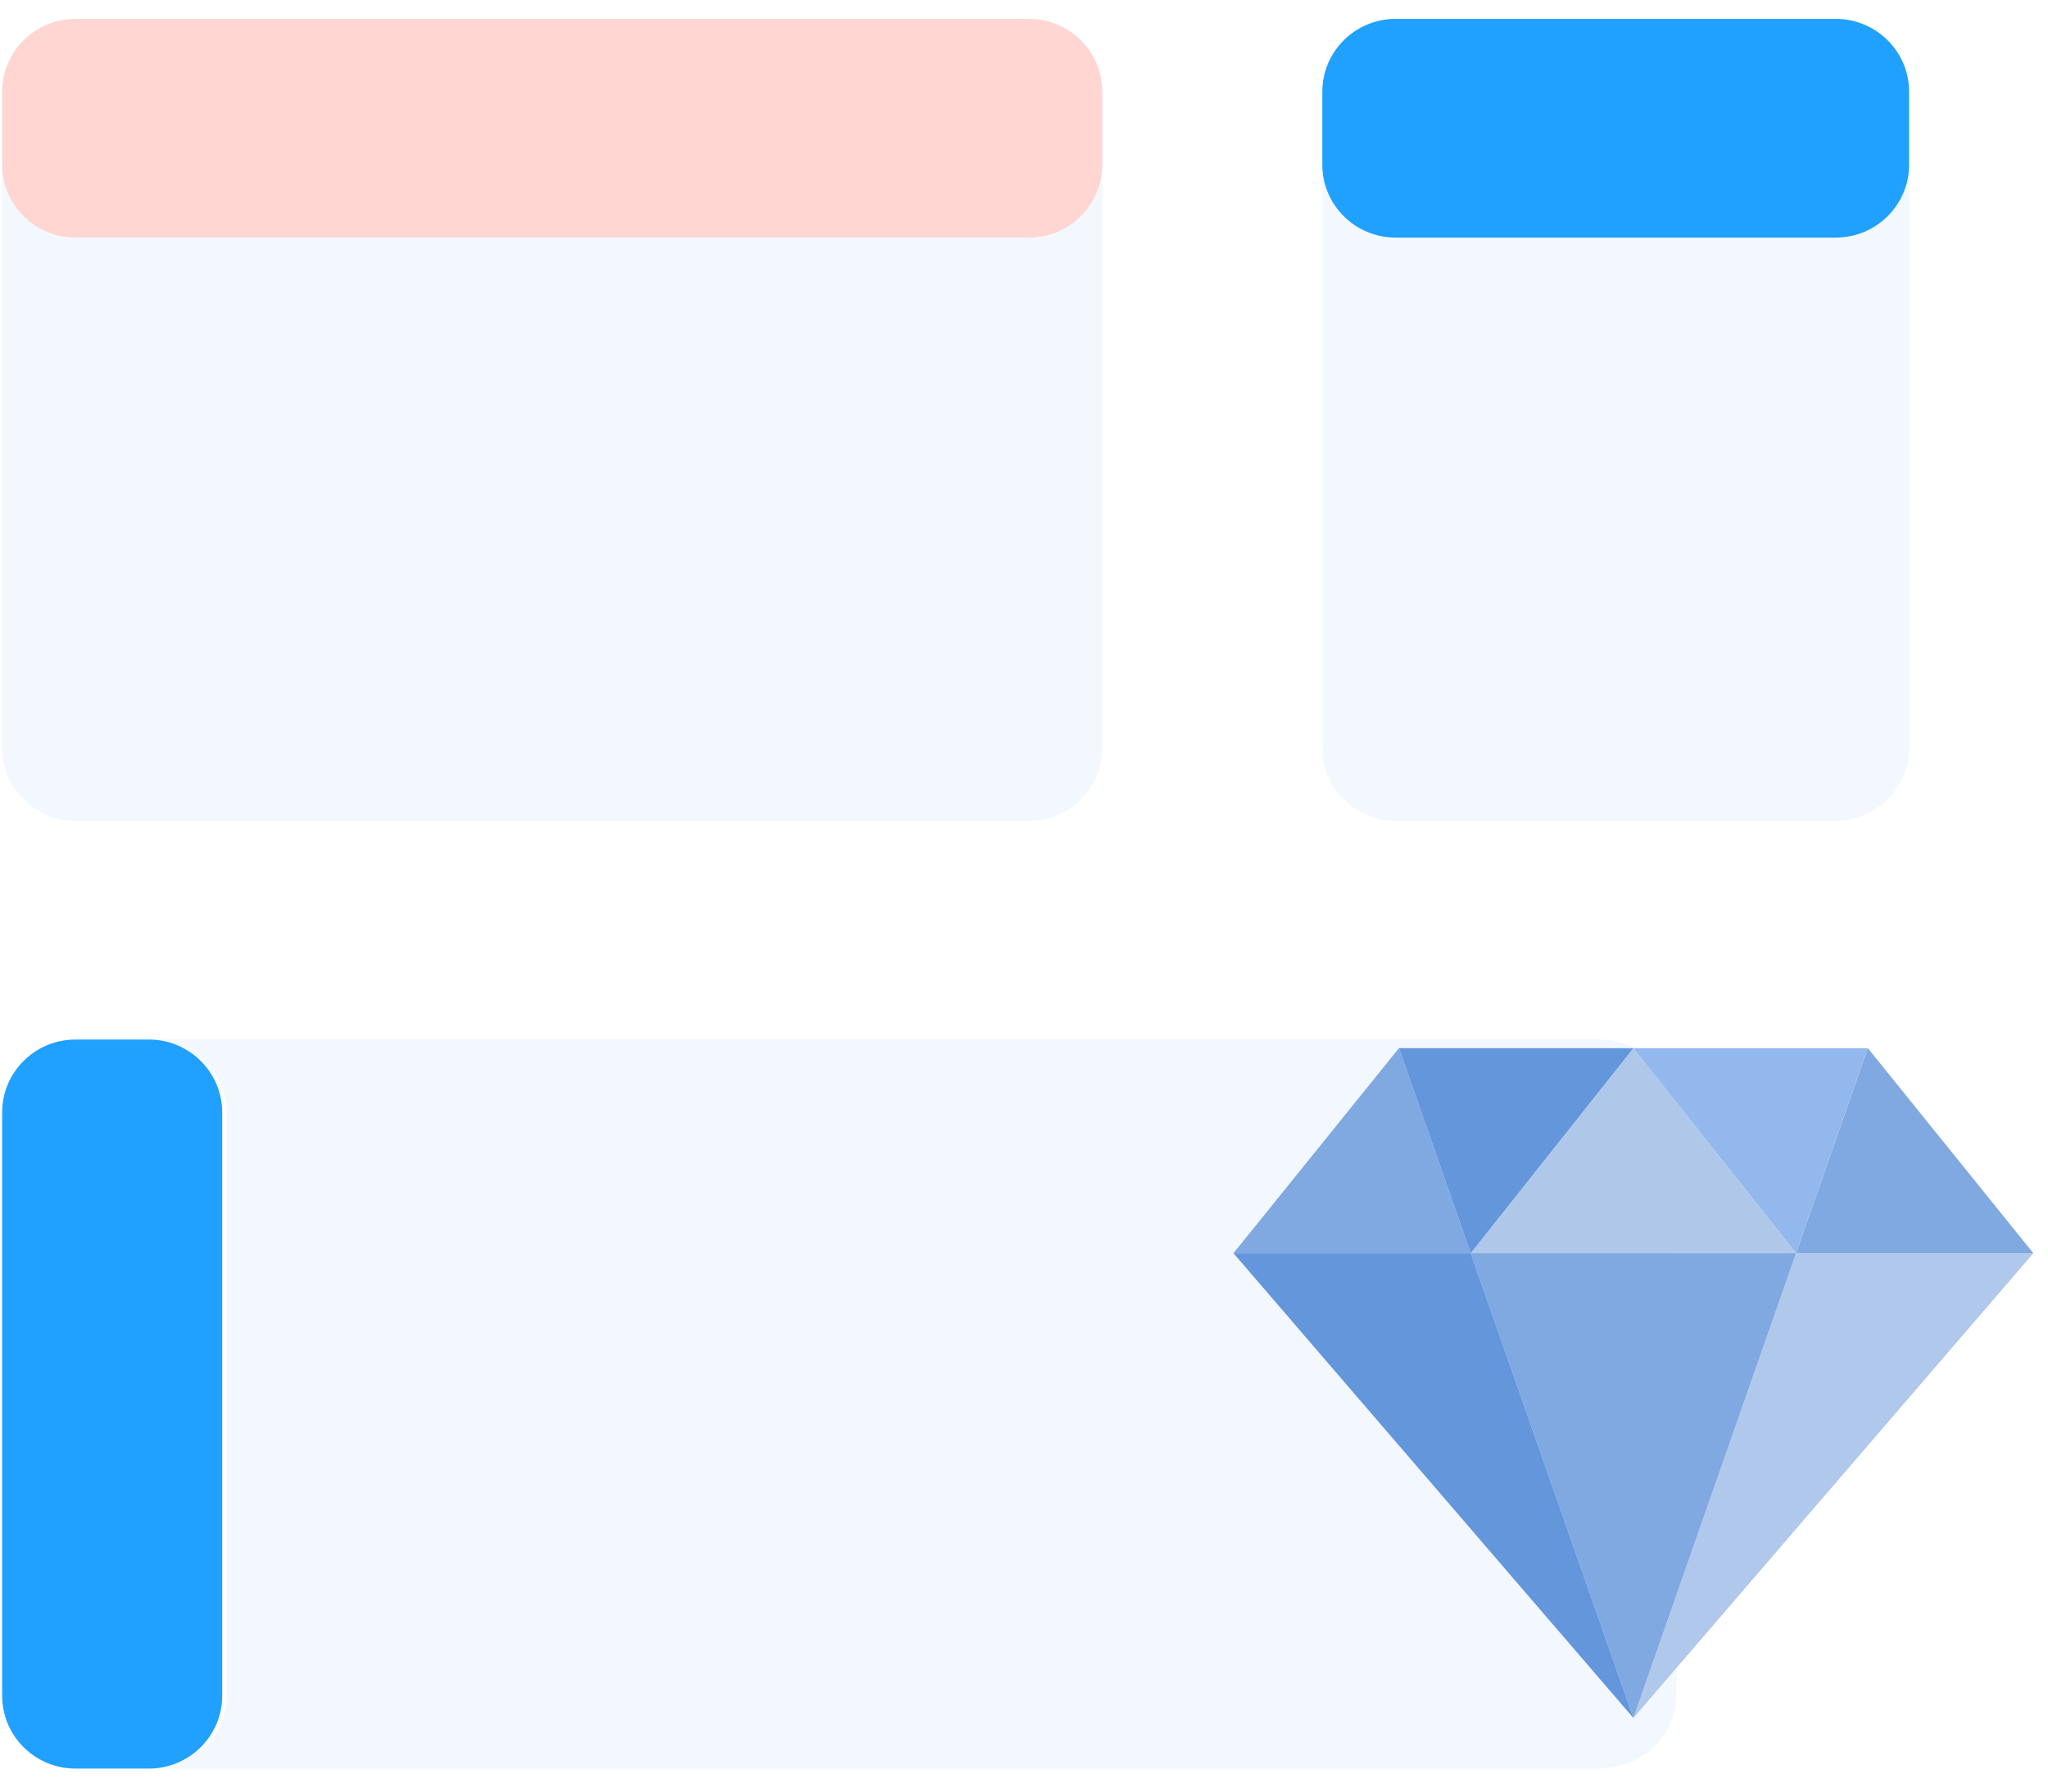
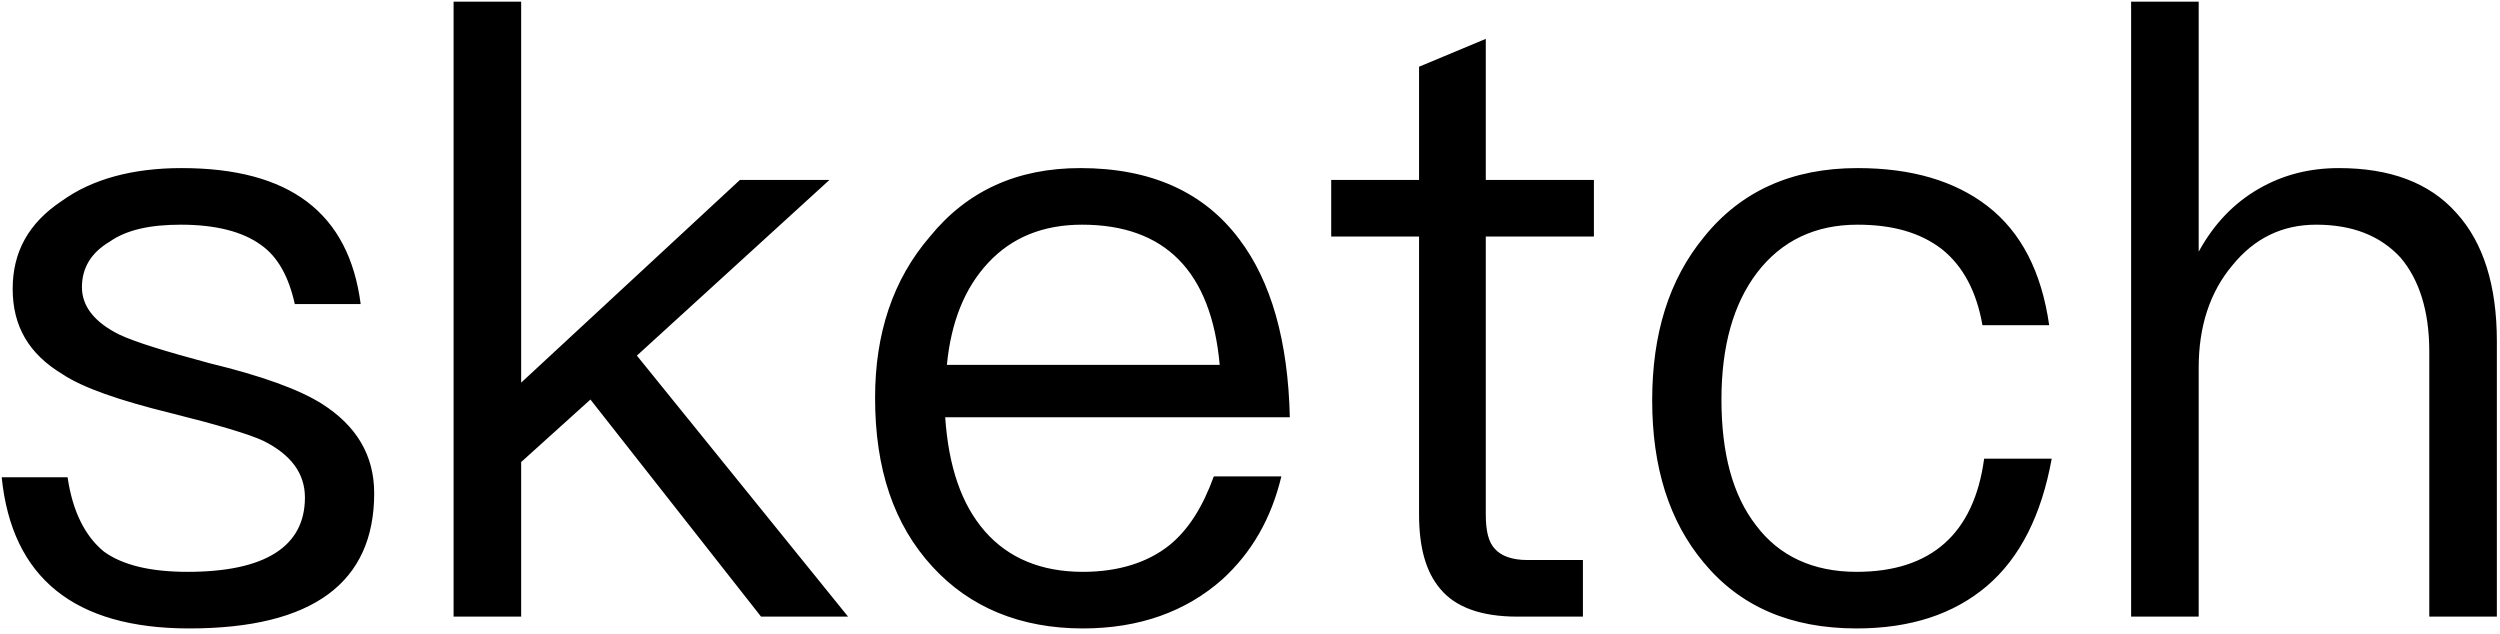
- <svg xmlns="http://www.w3.org/2000/svg" width="88px" height="77px" viewBox="0 0 88 77" version="1.1">
-   <defs />
-   <g id="Page-1" stroke="none" stroke-width="1" fill="none" fill-rule="evenodd">
-     <g id="Sketch-Template_icon">
-       <g id="Group-25">
-         <g id="browser">
-           <g id="Group" transform="translate(0.042735, 6.772269)" fill="#C9E1FB" opacity="0.239">
-             <path d="M3.201,28.506 L44.17,28.506 C45.911,28.506 47.322,27.103 47.322,25.372 L47.322,0.306 C47.322,2.036 45.911,3.439 44.17,3.439 L3.201,3.439 C1.46,3.439 0.049,2.036 0.049,0.306 L0.049,25.372 C0.049,27.103 1.46,28.506 3.201,28.506 L3.201,28.506 Z" id="Shape" />
-             <path d="M59.927,28.506 L78.836,28.506 C80.577,28.506 81.988,27.103 81.988,25.372 L81.988,0.306 C81.988,2.036 80.577,3.439 78.836,3.439 L59.927,3.439 C58.187,3.439 56.776,2.036 56.776,0.306 L56.776,25.372 C56.776,27.103 58.187,28.506 59.927,28.506 L59.927,28.506 Z" id="Shape" />
-           </g>
-           <path d="M3.244,10.212 L44.213,10.212 C45.953,10.212 47.364,8.809 47.364,7.078 L47.364,3.945 C47.364,2.214 45.953,0.811 44.213,0.811 L3.244,0.811 C1.503,0.811 0.092,2.214 0.092,3.945 L0.092,7.078 C0.092,8.809 1.503,10.212 3.244,10.212 L3.244,10.212 Z" id="Shape" fill="#FFD6D2" />
-           <path d="M59.97,10.212 L78.879,10.212 C80.619,10.212 82.031,8.809 82.031,7.078 L82.031,3.945 C82.031,2.214 80.619,0.811 78.879,0.811 L59.97,0.811 C58.23,0.811 56.818,2.214 56.818,3.945 L56.818,7.078 C56.818,8.809 58.23,10.212 59.97,10.212 L59.97,10.212 Z" id="Shape" fill="#20A0FF" />
-           <g id="Group" transform="translate(6.111778, 44.39657)" fill="#C9E1FB" opacity="0.239">
-             <path d="M3.639,28.482 C3.639,30.212 2.137,31.615 0.283,31.615 L62.567,31.615 C64.42,31.615 65.923,30.212 65.923,28.482 L65.923,3.415 C65.923,1.685 64.42,0.281 62.567,0.281 L0.283,0.281 C2.137,0.281 3.639,1.685 3.639,3.415 L3.639,28.482 Z" id="Shape" />
-           </g>
-           <path d="M3.244,76.011 L6.395,76.011 C8.136,76.011 9.547,74.608 9.547,72.878 L9.547,47.811 C9.547,46.265 8.42,44.98 6.939,44.724 C6.762,44.694 6.581,44.678 6.395,44.678 L3.244,44.678 C1.503,44.678 0.092,46.081 0.092,47.811 L0.092,72.878 C0.092,74.608 1.503,76.011 3.244,76.011 L3.244,76.011 Z" id="Shape" fill="#20A0FF" />
-         </g>
-         <g id="diamond" transform="translate(53, 45)">
-           <polygon id="Shape" fill="#AFC8EB" points="24.175 8.861 17.185 28.836 34.37 8.861" />
-           <g id="Group">
-             <polygon id="Shape" fill="#80A8E1" points="7.111 0.048 0 8.861 10.195 8.861" />
-             <polygon id="Shape" fill="#80A8E1" points="24.175 8.861 34.37 8.861 27.259 0.048" />
-             <polygon id="Shape" fill="#AFC8EA" points="24.175 8.861 17.185 0.048 10.195 8.861" />
-           </g>
-           <polygon id="Shape" fill="#6496DC" points="17.185 0.048 7.111 0.048 10.195 8.861" />
-           <polygon id="Shape" fill="#93B8EE" points="27.259 0.048 17.185 0.048 24.175 8.861" />
-           <polygon id="Shape" fill="#80A8E1" points="10.195 8.861 17.185 28.836 24.175 8.861" />
-           <polygon id="Shape" fill="#6496DC" points="0 8.861 17.185 28.836 10.195 8.861" />
-         </g>
-       </g>
-     </g>
-   </g>
+ <svg xmlns="http://www.w3.org/2000/svg" t="1644387942117" class="icon" viewBox="0 0 4041 1024" version="1.1" p-id="26927" width="789.258" height="200">
+   <defs>
+     <style type="text/css" />
+   </defs>
+   <path d="M305.835 1015.808c199.339 0 299.008-73.728 299.008-218.453 0-61.44-28.672-109.227-84.651-144.725-36.864-23.211-96.939-45.056-181.589-65.536-70.997-19.115-120.149-34.133-146.091-46.421-40.96-20.48-60.075-46.421-60.075-76.459 0-31.403 15.019-55.979 45.056-73.728 27.307-19.115 65.536-27.307 114.688-27.307 55.979 0 99.669 10.923 129.707 32.768 27.307 19.115 45.056 51.883 54.613 95.573h106.496c-19.115-147.456-114.688-219.819-289.451-219.819-79.189 0-144.725 17.749-193.877 53.248-53.248 35.499-79.189 81.92-79.189 141.995s25.941 105.131 80.555 137.899c32.768 21.845 91.477 42.325 174.763 62.805 76.459 19.115 126.976 34.133 150.187 45.056 43.691 21.845 66.901 51.883 66.901 91.477 0 79.189-64.171 120.149-189.781 120.149-60.075 0-105.131-10.923-135.168-32.768-30.037-24.576-50.517-64.171-58.709-120.149H2.731c16.384 162.475 117.419 244.395 303.104 244.395zM842.411 996.693V746.837l111.957-101.035L1230.165 996.693h140.629l-341.333-421.888 311.296-283.989H1196.032l-353.621 327.68V2.731h-109.227V996.693h109.227z m907.947 19.115c91.477 0 166.571-27.307 225.28-79.189 47.787-43.691 79.189-98.304 95.573-166.571h-109.227c-17.749 49.152-40.96 86.016-70.997 110.592-35.499 28.672-83.285 43.691-140.629 43.691-66.901 0-120.149-21.845-158.379-65.536-38.229-43.691-58.709-105.131-64.171-184.32h557.056c-2.731-122.88-30.037-219.819-81.92-288.085-57.344-76.459-143.36-114.688-256.683-114.688-102.4 0-182.955 36.864-243.029 110.592-60.075 69.632-88.747 157.013-88.747 260.779 0 114.688 30.037 204.8 92.843 273.067 60.075 65.536 141.995 99.669 243.029 99.669z m221.184-425.984h-441.003c6.827-69.632 28.672-124.245 66.901-165.205 38.229-40.96 88.747-61.44 151.552-61.44 133.803 0 208.896 75.093 222.549 226.645z m587.093 406.869v-91.477h-90.112c-24.576 0-42.325-6.827-51.883-17.749-10.923-10.923-15.019-30.037-15.019-55.979V382.293h174.763v-91.477h-174.763V62.805L2293.76 107.861v182.955h-141.995V382.293H2293.76v449.195c0 53.248 10.923 92.843 34.133 120.149 24.576 30.037 66.901 45.056 124.245 45.056h106.496z m442.368 19.115c87.381 0 157.013-23.211 210.261-68.267 54.613-46.421 88.747-116.053 105.131-206.165h-109.227c-16.384 121.515-86.016 182.955-206.165 182.955-70.997 0-125.611-25.941-162.475-75.093-38.229-49.152-55.979-117.419-55.979-203.435 0-86.016 19.115-154.283 57.344-204.8 39.595-51.883 94.208-77.824 162.475-77.824 55.979 0 101.035 12.288 136.533 39.595 34.133 27.307 55.979 68.267 65.536 122.88h107.861c-12.288-86.016-45.056-150.187-99.669-192.512-53.248-40.96-122.88-61.44-210.261-61.44-105.131 0-188.416 36.864-248.491 111.957-55.979 68.267-83.285 155.648-83.285 263.509s27.307 195.243 83.285 262.144c58.709 70.997 140.629 106.496 247.125 106.496z m552.96-19.115V593.92c0-65.536 17.749-121.515 54.613-165.205 35.499-43.691 80.555-65.536 135.168-65.536 58.709 0 103.765 17.749 136.533 53.248 30.037 35.499 46.421 86.016 46.421 151.552V996.693h109.227V551.595c0-90.112-21.845-159.744-65.536-207.531-43.691-49.152-107.861-72.363-189.781-72.363-47.787 0-90.112 10.923-128.341 32.768-40.96 23.211-73.728 57.344-98.304 102.4V2.731h-109.227V996.693h109.227z" p-id="26928" />
</svg>
